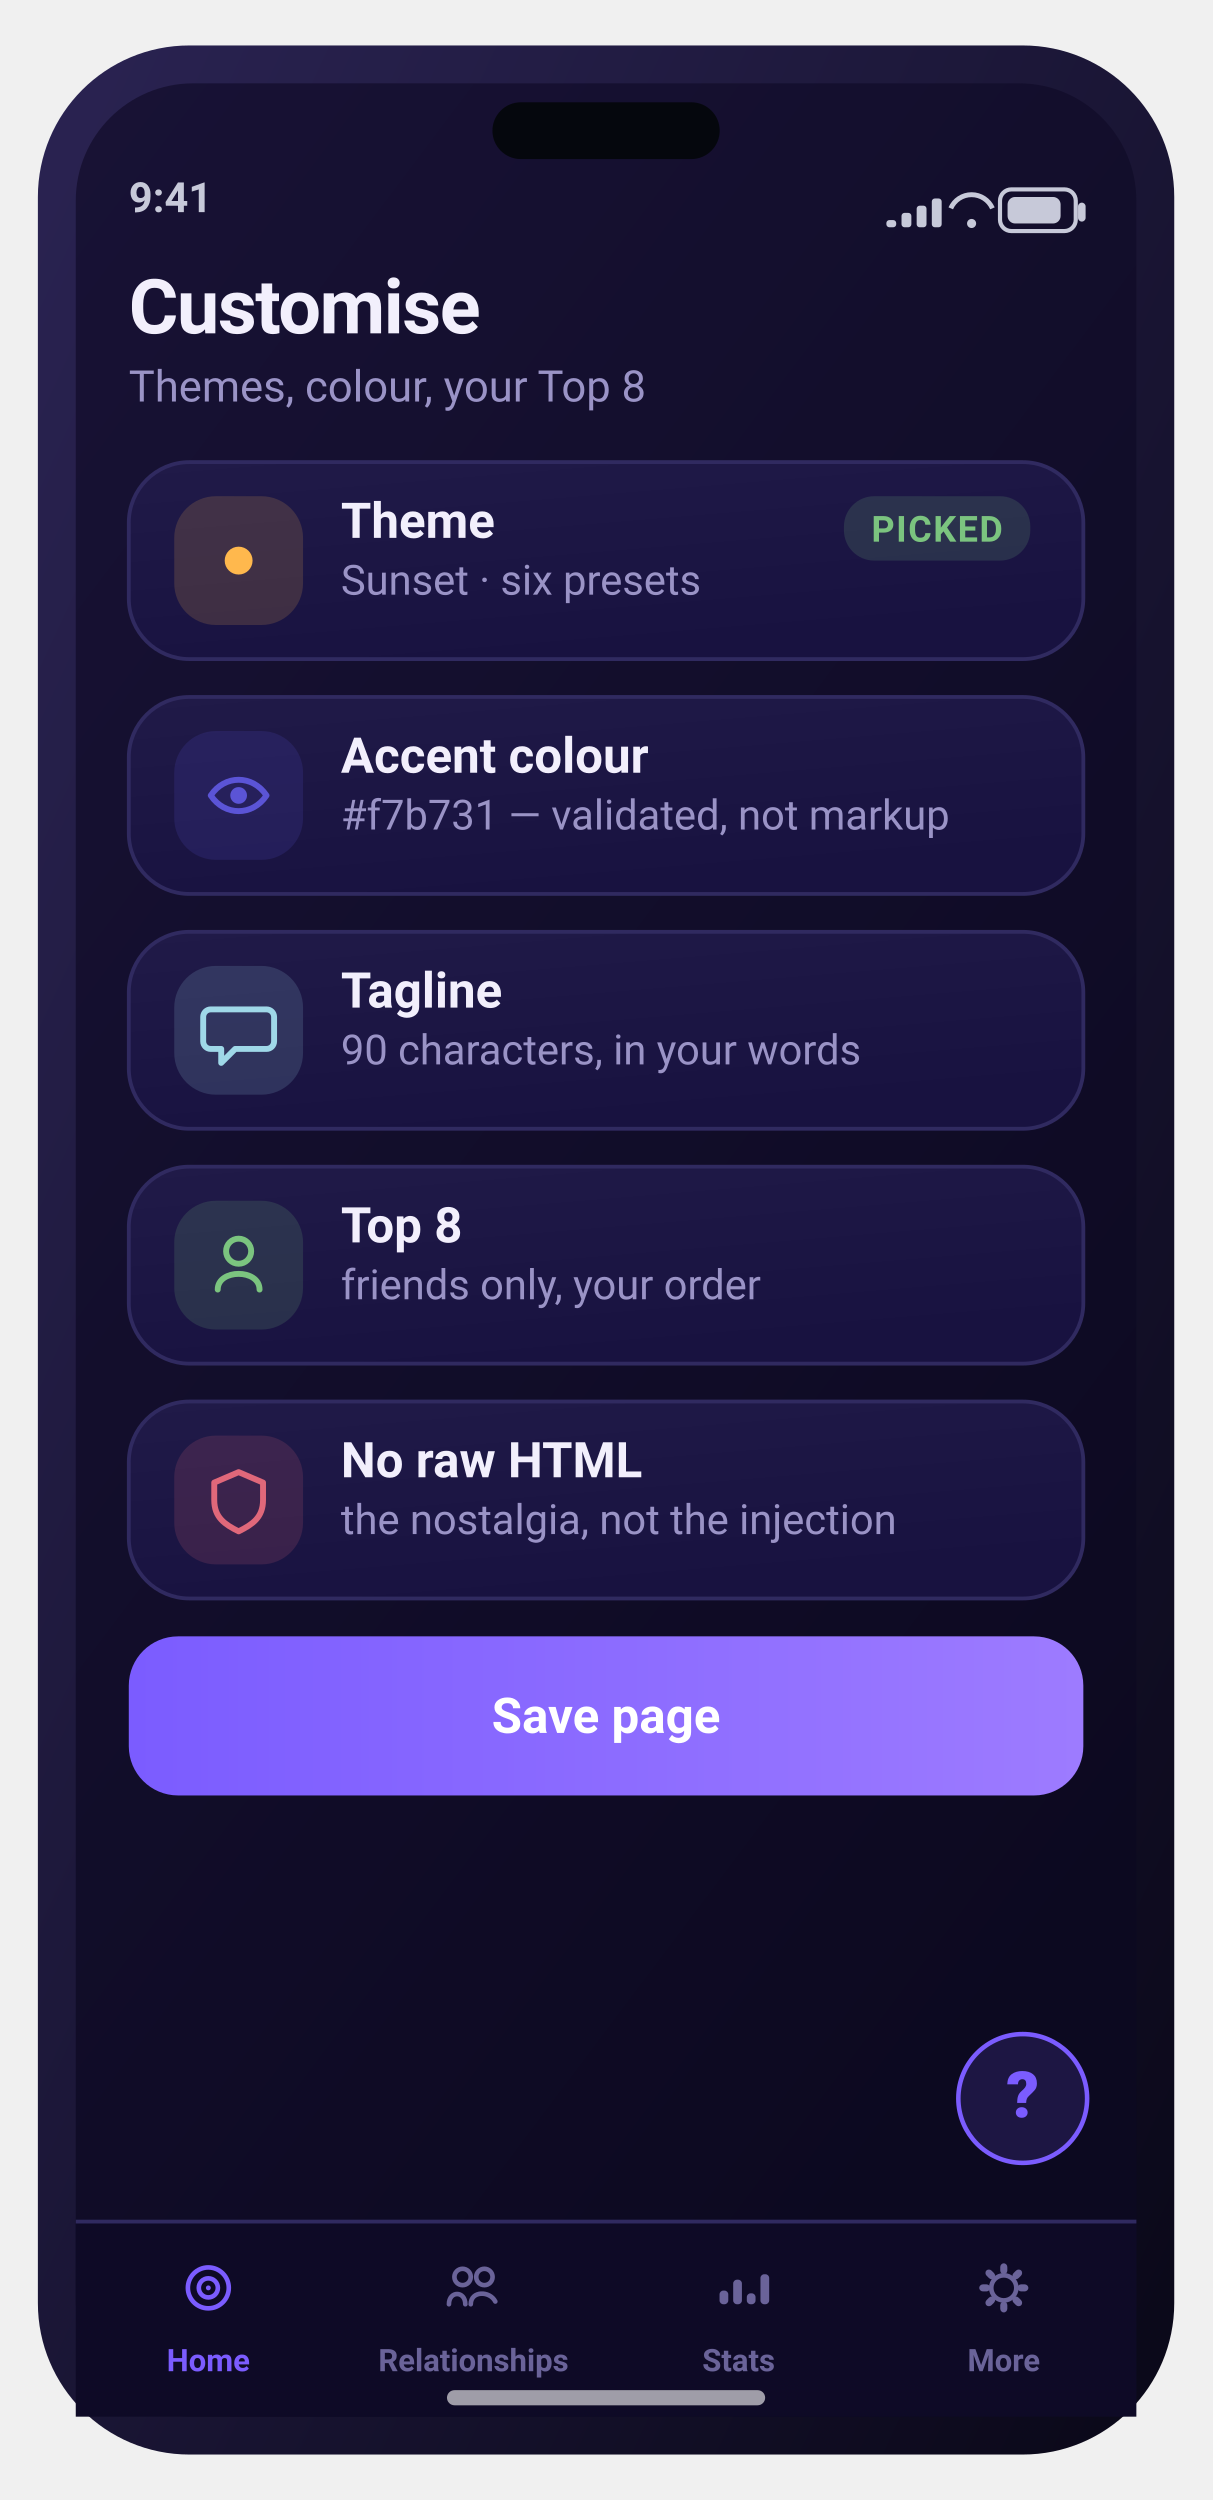
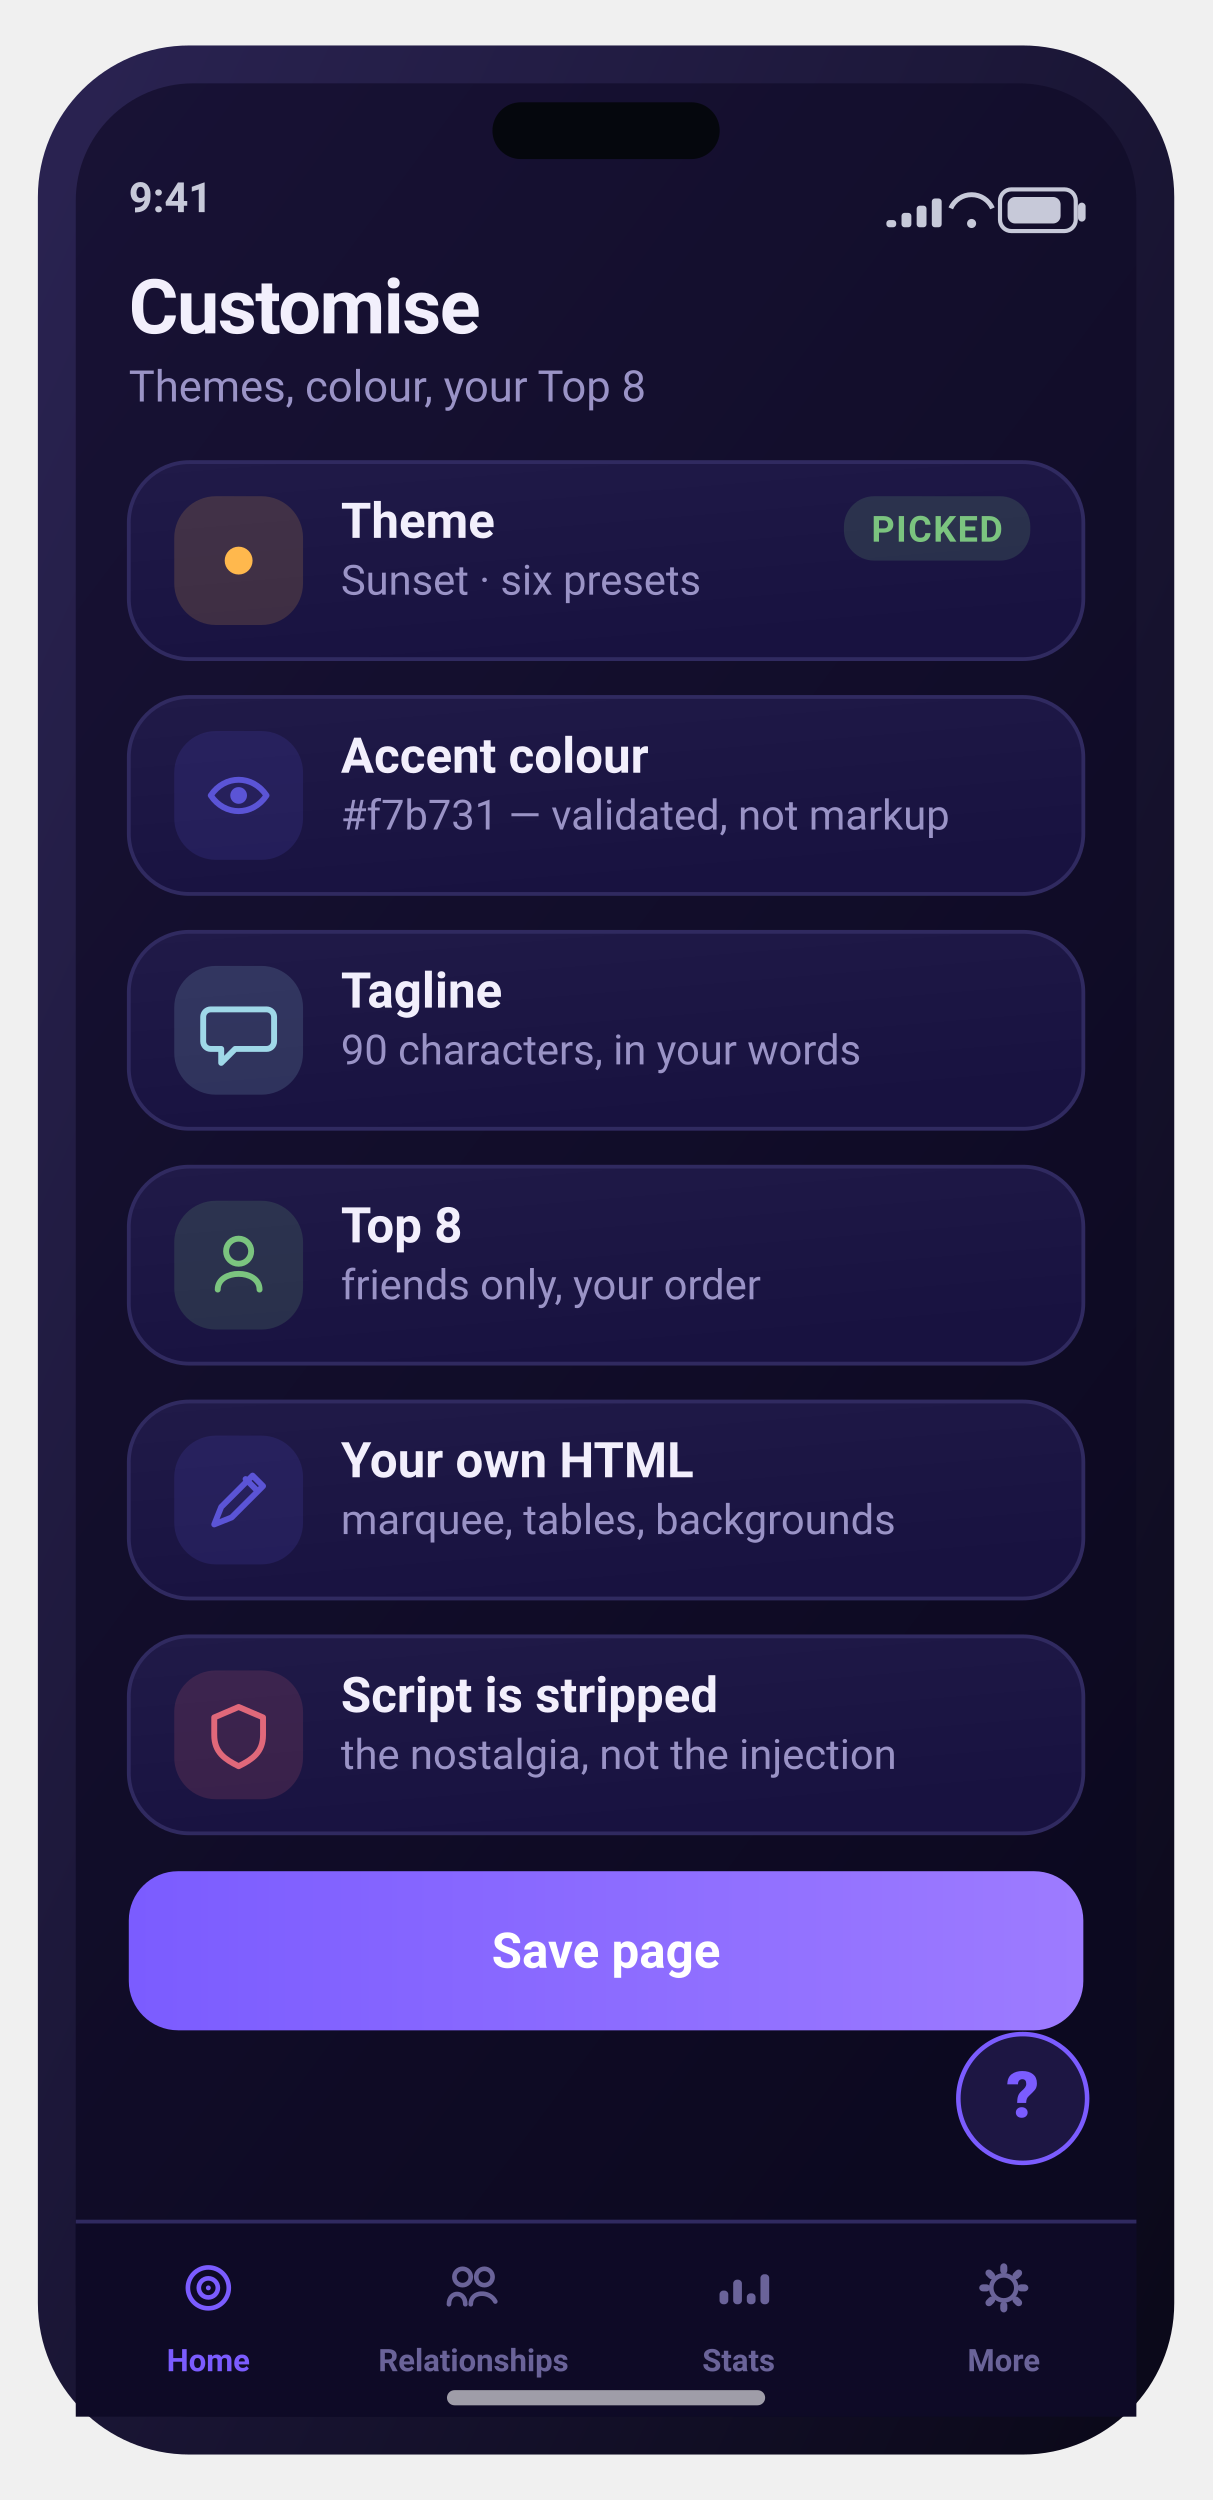
<svg xmlns="http://www.w3.org/2000/svg" width="320" height="660" viewBox="0 0 320 660" role="img" aria-label="Customise screen">
  <defs>
    <linearGradient id="gScr" x1="0" y1="0" x2="0.6" y2="1">
      <stop offset="0" stop-color="#181235" />
      <stop offset="1" stop-color="#0c0920" />
    </linearGradient>
    <linearGradient id="gFrame" x1="0" y1="0" x2="1" y2="1">
      <stop offset="0" stop-color="#2a2352" />
      <stop offset="1" stop-color="#0a0818" />
    </linearGradient>
    <linearGradient id="gCard" x1="0" y1="0" x2="0.4" y2="1">
      <stop offset="0" stop-color="#201a48" />
      <stop offset="1" stop-color="#181240" />
    </linearGradient>
    <linearGradient id="gBrand" x1="0" y1="0" x2="1" y2="0">
      <stop offset="0" stop-color="#7b5cff" />
      <stop offset="1" stop-color="#9d7bff" />
    </linearGradient>
    <linearGradient id="gAmber" x1="0" y1="0" x2="1" y2="0">
      <stop offset="0" stop-color="#ffb84d" />
      <stop offset="1" stop-color="#ffd27a" />
    </linearGradient>
    <linearGradient id="mV" x1="0" y1="0" x2="1" y2="0">
      <stop offset="0" stop-color="#7b5cff" />
      <stop offset="1" stop-color="#9d7bff" />
    </linearGradient>
    <linearGradient id="mA" x1="0" y1="0" x2="1" y2="0">
      <stop offset="0" stop-color="#ffb84d" />
      <stop offset="1" stop-color="#ff9f45" />
    </linearGradient>
    <linearGradient id="mG" x1="0" y1="0" x2="1" y2="0">
      <stop offset="0" stop-color="#5fb87a" />
      <stop offset="1" stop-color="#7bc47f" />
    </linearGradient>
    <linearGradient id="mC" x1="0" y1="0" x2="1" y2="0">
      <stop offset="0" stop-color="#6bb6d6" />
      <stop offset="1" stop-color="#9fd8e8" />
    </linearGradient>
    <radialGradient id="orb" cx="36%" cy="30%" r="78%">
      <stop offset="0" stop-color="#d9ccff" />
      <stop offset="38%" stop-color="#7b5cff" />
      <stop offset="78%" stop-color="#3f3bc0" />
      <stop offset="100%" stop-color="#140f34" />
    </radialGradient>
    <radialGradient id="glow" cx="50%" cy="50%" r="50%">
      <stop offset="0" stop-color="#ffb84d" stop-opacity="0.5" />
      <stop offset="1" stop-color="#ffb84d" stop-opacity="0" />
    </radialGradient>
  </defs>
  <rect x="10.0" y="12.0" width="300.0" height="636.0" rx="40" fill="url(#gFrame)" />
  <rect x="20.0" y="22.0" width="280.0" height="616.0" rx="31" fill="url(#gScr)" />
  <rect x="130.0" y="27.0" width="60.0" height="15.0" rx="7.5" fill="#05070d" />
  <text x="34.0" y="56.0" font-family="-apple-system,BlinkMacSystemFont,'SF Pro Display','SF Pro Text','Segoe UI',Roboto,system-ui,sans-serif" font-size="11" font-weight="600" fill="#c7c9d9" text-anchor="start">9:41</text>
  <rect x="264.0" y="50.0" width="20.0" height="11.0" rx="3" fill="none" stroke="#c7c9d9" stroke-width="1.1" />
  <rect x="266.0" y="52.0" width="14.0" height="7.0" rx="2" fill="#c7c9d9" />
  <rect x="284.6" y="53.5" width="2.0" height="5.0" rx="1" fill="#c7c9d9" />
  <path d="M251 55 a6 6 0 0 1 11 0" fill="none" stroke="#c7c9d9" stroke-width="1.3" />
  <circle cx="256.5" cy="59" r="1.2" fill="#c7c9d9" />
  <rect x="234.0" y="58.1" width="2.6" height="1.9" rx="0.8" fill="#c7c9d9" />
  <rect x="238.0" y="56.2" width="2.6" height="3.8" rx="0.8" fill="#c7c9d9" />
  <rect x="242.0" y="54.3" width="2.6" height="5.7" rx="0.8" fill="#c7c9d9" />
  <rect x="246.0" y="52.4" width="2.6" height="7.6" rx="0.8" fill="#c7c9d9" />
  <text x="34.0" y="88.0" font-family="-apple-system,BlinkMacSystemFont,'SF Pro Display','SF Pro Text','Segoe UI',Roboto,system-ui,sans-serif" font-size="20" font-weight="700" fill="#f2effc" text-anchor="start" letter-spacing="-0.4">Customise</text>
  <text x="34.0" y="106.0" font-family="-apple-system,BlinkMacSystemFont,'SF Pro Display','SF Pro Text','Segoe UI',Roboto,system-ui,sans-serif" font-size="11.5" font-weight="400" fill="#9a93c6" text-anchor="start">Themes, colour, your Top 8</text>
  <rect x="34.0" y="122.0" width="252.0" height="52.0" rx="16" fill="url(#gCard)" stroke="#302a60" stroke-width="1" />
  <rect x="46.0" y="131.0" width="34.0" height="34.0" rx="11" fill="rgba(255,184,77,0.16)" />
  <circle cx="63" cy="148.0" r="3.68" fill="#ffb84d" />
  <text x="90.0" y="142.0" font-family="-apple-system,BlinkMacSystemFont,'SF Pro Display','SF Pro Text','Segoe UI',Roboto,system-ui,sans-serif" font-size="13" font-weight="600" fill="#f2effc" text-anchor="start">Theme</text>
  <text x="90.0" y="157.0" font-family="-apple-system,BlinkMacSystemFont,'SF Pro Display','SF Pro Text','Segoe UI',Roboto,system-ui,sans-serif" font-size="11" font-weight="400" fill="#9a93c6" text-anchor="start">Sunset · six presets</text>
  <rect x="222.8" y="131.0" width="49.2" height="17.0" rx="8" fill="rgba(123,196,127,0.16)" />
  <text x="247.4" y="143.0" font-family="-apple-system,BlinkMacSystemFont,'SF Pro Display','SF Pro Text','Segoe UI',Roboto,system-ui,sans-serif" font-size="9.5" font-weight="700" fill="#7bc47f" text-anchor="middle" letter-spacing="0.4">PICKED</text>
  <rect x="34.0" y="184.0" width="252.0" height="52.0" rx="16" fill="url(#gCard)" stroke="#302a60" stroke-width="1" />
  <rect x="46.0" y="193.0" width="34.0" height="34.0" rx="11" fill="rgba(91,84,214,0.16)" />
  <path d="M55.64 210.0 c3.68 -5.52 11.04 -5.52 14.72 0 c-3.68 5.52 -11.04 5.52 -14.72 0 Z" fill="none" stroke="#5b54d6" stroke-width="1.56" stroke-linecap="round" stroke-linejoin="round" />
  <circle cx="63" cy="210.0" r="2.208" fill="#5b54d6" />
  <text x="90.0" y="204.0" font-family="-apple-system,BlinkMacSystemFont,'SF Pro Display','SF Pro Text','Segoe UI',Roboto,system-ui,sans-serif" font-size="13" font-weight="600" fill="#f2effc" text-anchor="start">Accent colour</text>
  <text x="90.0" y="219.0" font-family="-apple-system,BlinkMacSystemFont,'SF Pro Display','SF Pro Text','Segoe UI',Roboto,system-ui,sans-serif" font-size="11" font-weight="400" fill="#9a93c6" text-anchor="start">#f7b731 — validated, not markup</text>
  <rect x="34.0" y="246.0" width="252.0" height="52.0" rx="16" fill="url(#gCard)" stroke="#302a60" stroke-width="1" />
  <rect x="46.0" y="255.0" width="34.0" height="34.0" rx="11" fill="rgba(159,216,232,0.16)" />
  <path d="M55.64 266.48 h14.72 a2 2 0 0 1 2 2 v6.44 a2 2 0 0 1 -2 2 h-8.28 l-3.68 3.68 v-3.68 h-2.76 a2 2 0 0 1 -2 -2 v-6.44 a2 2 0 0 1 2 -2 Z" fill="none" stroke="#9fd8e8" stroke-width="1.56" stroke-linecap="round" stroke-linejoin="round" />
  <text x="90.0" y="266.0" font-family="-apple-system,BlinkMacSystemFont,'SF Pro Display','SF Pro Text','Segoe UI',Roboto,system-ui,sans-serif" font-size="13" font-weight="600" fill="#f2effc" text-anchor="start">Tagline</text>
  <text x="90.0" y="281.0" font-family="-apple-system,BlinkMacSystemFont,'SF Pro Display','SF Pro Text','Segoe UI',Roboto,system-ui,sans-serif" font-size="11" font-weight="400" fill="#9a93c6" text-anchor="start">90 characters, in your words</text>
  <rect x="34.0" y="308.0" width="252.0" height="52.0" rx="16" fill="url(#gCard)" stroke="#302a60" stroke-width="1" />
  <rect x="46.0" y="317.0" width="34.0" height="34.0" rx="11" fill="rgba(123,196,127,0.16)" />
  <circle cx="63" cy="330.32" r="3.312" fill="none" stroke="#7bc47f" stroke-width="1.56" stroke-linecap="round" stroke-linejoin="round" />
  <path d="M57.48 340.44 c0 -5.52 11.04 -5.52 11.04 0" fill="none" stroke="#7bc47f" stroke-width="1.56" stroke-linecap="round" stroke-linejoin="round" />
  <text x="90.0" y="328.0" font-family="-apple-system,BlinkMacSystemFont,'SF Pro Display','SF Pro Text','Segoe UI',Roboto,system-ui,sans-serif" font-size="13" font-weight="600" fill="#f2effc" text-anchor="start">Top 8</text>
  <text x="90.0" y="343.0" font-family="-apple-system,BlinkMacSystemFont,'SF Pro Display','SF Pro Text','Segoe UI',Roboto,system-ui,sans-serif" font-size="11" font-weight="400" fill="#9a93c6" text-anchor="start">friends only, your order</text>
  <rect x="34.0" y="370.0" width="252.0" height="52.0" rx="16" fill="url(#gCard)" stroke="#302a60" stroke-width="1" />
-   <rect x="46.0" y="379.0" width="34.0" height="34.0" rx="11" fill="rgba(224,104,122,0.16)" />
-   <path d="M63 388.64 l6.44 2.76 v4.6 c0 4.6 -2.76 6.44 -6.44 8.28 c-3.68 -1.84 -6.44 -3.68 -6.44 -8.28 v-4.6 Z" fill="none" stroke="#e0687a" stroke-width="1.56" stroke-linecap="round" stroke-linejoin="round" />
-   <text x="90.0" y="390.0" font-family="-apple-system,BlinkMacSystemFont,'SF Pro Display','SF Pro Text','Segoe UI',Roboto,system-ui,sans-serif" font-size="13" font-weight="600" fill="#f2effc" text-anchor="start">No raw HTML</text>
-   <text x="90.0" y="405.0" font-family="-apple-system,BlinkMacSystemFont,'SF Pro Display','SF Pro Text','Segoe UI',Roboto,system-ui,sans-serif" font-size="11" font-weight="400" fill="#9a93c6" text-anchor="start">the nostalgia, not the injection</text>
-   <rect x="34.0" y="432.0" width="252.0" height="42.0" rx="13" fill="url(#gBrand)" />
-   <text x="160.0" y="457.5" font-family="-apple-system,BlinkMacSystemFont,'SF Pro Display','SF Pro Text','Segoe UI',Roboto,system-ui,sans-serif" font-size="13" font-weight="700" fill="#fff" text-anchor="middle">Save page</text>
+   <rect x="46.0" y="379.0" width="34.0" height="34.0" rx="11" fill="rgba(91,84,214,0.16)" />
+   <path d="M56.56 402.44 l1.84 -4.6 8.28 -8.28 2.76 2.76 -8.28 8.28 -4.6 1.84 Z" fill="none" stroke="#5b54d6" stroke-width="1.56" stroke-linecap="round" stroke-linejoin="round" />
+   <path d="M64.84 390.48 l2.76 2.76" fill="none" stroke="#5b54d6" stroke-width="1.56" stroke-linecap="round" stroke-linejoin="round" />
+   <text x="90.0" y="390.0" font-family="-apple-system,BlinkMacSystemFont,'SF Pro Display','SF Pro Text','Segoe UI',Roboto,system-ui,sans-serif" font-size="13" font-weight="600" fill="#f2effc" text-anchor="start">Your own HTML</text>
+   <text x="90.0" y="405.0" font-family="-apple-system,BlinkMacSystemFont,'SF Pro Display','SF Pro Text','Segoe UI',Roboto,system-ui,sans-serif" font-size="11" font-weight="400" fill="#9a93c6" text-anchor="start">marquee, tables, backgrounds</text>
+   <rect x="34.0" y="432.0" width="252.0" height="52.0" rx="16" fill="url(#gCard)" stroke="#302a60" stroke-width="1" />
+   <rect x="46.0" y="441.0" width="34.0" height="34.0" rx="11" fill="rgba(224,104,122,0.16)" />
+   <path d="M63 450.64 l6.44 2.76 v4.6 c0 4.6 -2.76 6.44 -6.44 8.28 c-3.68 -1.84 -6.44 -3.68 -6.44 -8.28 v-4.6 Z" fill="none" stroke="#e0687a" stroke-width="1.56" stroke-linecap="round" stroke-linejoin="round" />
+   <text x="90.0" y="452.0" font-family="-apple-system,BlinkMacSystemFont,'SF Pro Display','SF Pro Text','Segoe UI',Roboto,system-ui,sans-serif" font-size="13" font-weight="600" fill="#f2effc" text-anchor="start">Script is stripped</text>
+   <text x="90.0" y="467.0" font-family="-apple-system,BlinkMacSystemFont,'SF Pro Display','SF Pro Text','Segoe UI',Roboto,system-ui,sans-serif" font-size="11" font-weight="400" fill="#9a93c6" text-anchor="start">the nostalgia, not the injection</text>
+   <rect x="34.0" y="494.0" width="252.0" height="42.0" rx="13" fill="url(#gBrand)" />
+   <text x="160.0" y="519.5" font-family="-apple-system,BlinkMacSystemFont,'SF Pro Display','SF Pro Text','Segoe UI',Roboto,system-ui,sans-serif" font-size="13" font-weight="700" fill="#fff" text-anchor="middle">Save page</text>
  <rect x="20.0" y="586.0" width="280.0" height="52.0" rx="0" fill="#0e0a26" />
  <rect x="20" y="586" width="280" height="1" fill="#302a60" />
  <circle cx="55.0" cy="604" r="5.4" fill="none" stroke="#7b5cff" stroke-width="1.22" stroke-linecap="round" stroke-linejoin="round" />
  <circle cx="55.0" cy="604" r="2.52" fill="none" stroke="#7b5cff" stroke-width="1.22" stroke-linecap="round" stroke-linejoin="round" />
  <circle cx="55.0" cy="604" r="0.648" fill="#7b5cff" />
  <text x="55.0" y="626.0" font-family="-apple-system,BlinkMacSystemFont,'SF Pro Display','SF Pro Text','Segoe UI',Roboto,system-ui,sans-serif" font-size="8.2" font-weight="600" fill="#7b5cff" text-anchor="middle">Home</text>
  <circle cx="122.12" cy="601.12" r="2.16" fill="none" stroke="#6a6399" stroke-width="1.22" stroke-linecap="round" stroke-linejoin="round" />
  <circle cx="127.88" cy="601.12" r="2.16" fill="none" stroke="#6a6399" stroke-width="1.22" stroke-linecap="round" stroke-linejoin="round" />
  <path d="M118.52 608.32 c0 -3.6 4.32 -3.6 4.32 0 M124.28 608.32 c0 -3.6 5.04 -3.6 6.48 -0.72" fill="none" stroke="#6a6399" stroke-width="1.22" stroke-linecap="round" stroke-linejoin="round" />
  <text x="125.0" y="626.0" font-family="-apple-system,BlinkMacSystemFont,'SF Pro Display','SF Pro Text','Segoe UI',Roboto,system-ui,sans-serif" font-size="8.2" font-weight="600" fill="#6a6399" text-anchor="middle">Relationships</text>
  <rect x="189.96" y="604.72" width="2.304" height="3.6" rx="1" fill="#6a6399" />
  <rect x="193.56" y="601.84" width="2.304" height="6.48" rx="1" fill="#6a6399" />
  <rect x="197.16" y="605.44" width="2.304" height="2.88" rx="1" fill="#6a6399" />
  <rect x="200.76" y="600.4" width="2.304" height="7.92" rx="1" fill="#6a6399" />
  <text x="195.0" y="626.0" font-family="-apple-system,BlinkMacSystemFont,'SF Pro Display','SF Pro Text','Segoe UI',Roboto,system-ui,sans-serif" font-size="8.2" font-weight="600" fill="#6a6399" text-anchor="middle">Stats</text>
  <rect x="264.064" y="597.52" width="1.872" height="2.88" rx="1" transform="rotate(0 265.0 604)" fill="#6a6399" />
  <rect x="264.064" y="597.52" width="1.872" height="2.88" rx="1" transform="rotate(45 265.0 604)" fill="#6a6399" />
  <rect x="264.064" y="597.52" width="1.872" height="2.88" rx="1" transform="rotate(90 265.0 604)" fill="#6a6399" />
  <rect x="264.064" y="597.52" width="1.872" height="2.88" rx="1" transform="rotate(135 265.0 604)" fill="#6a6399" />
  <rect x="264.064" y="597.52" width="1.872" height="2.88" rx="1" transform="rotate(180 265.0 604)" fill="#6a6399" />
  <rect x="264.064" y="597.52" width="1.872" height="2.88" rx="1" transform="rotate(225 265.0 604)" fill="#6a6399" />
  <rect x="264.064" y="597.52" width="1.872" height="2.88" rx="1" transform="rotate(270 265.0 604)" fill="#6a6399" />
  <rect x="264.064" y="597.52" width="1.872" height="2.88" rx="1" transform="rotate(315 265.0 604)" fill="#6a6399" />
  <circle cx="265.0" cy="604" r="3.312" fill="none" stroke="#6a6399" stroke-width="1.22" stroke-linecap="round" stroke-linejoin="round" />
  <text x="265.0" y="626.0" font-family="-apple-system,BlinkMacSystemFont,'SF Pro Display','SF Pro Text','Segoe UI',Roboto,system-ui,sans-serif" font-size="8.2" font-weight="600" fill="#6a6399" text-anchor="middle">More</text>
  <circle cx="270" cy="554" r="17" fill="rgba(123,92,255,0.16)" stroke="#7b5cff" stroke-width="1.2" />
  <text x="270.0" y="559.0" font-family="-apple-system,BlinkMacSystemFont,'SF Pro Display','SF Pro Text','Segoe UI',Roboto,system-ui,sans-serif" font-size="17" font-weight="800" fill="#7b5cff" text-anchor="middle">?</text>
  <rect x="118.0" y="631.0" width="84.0" height="4.0" rx="2" fill="rgba(255,255,255,0.6)" />
</svg>
